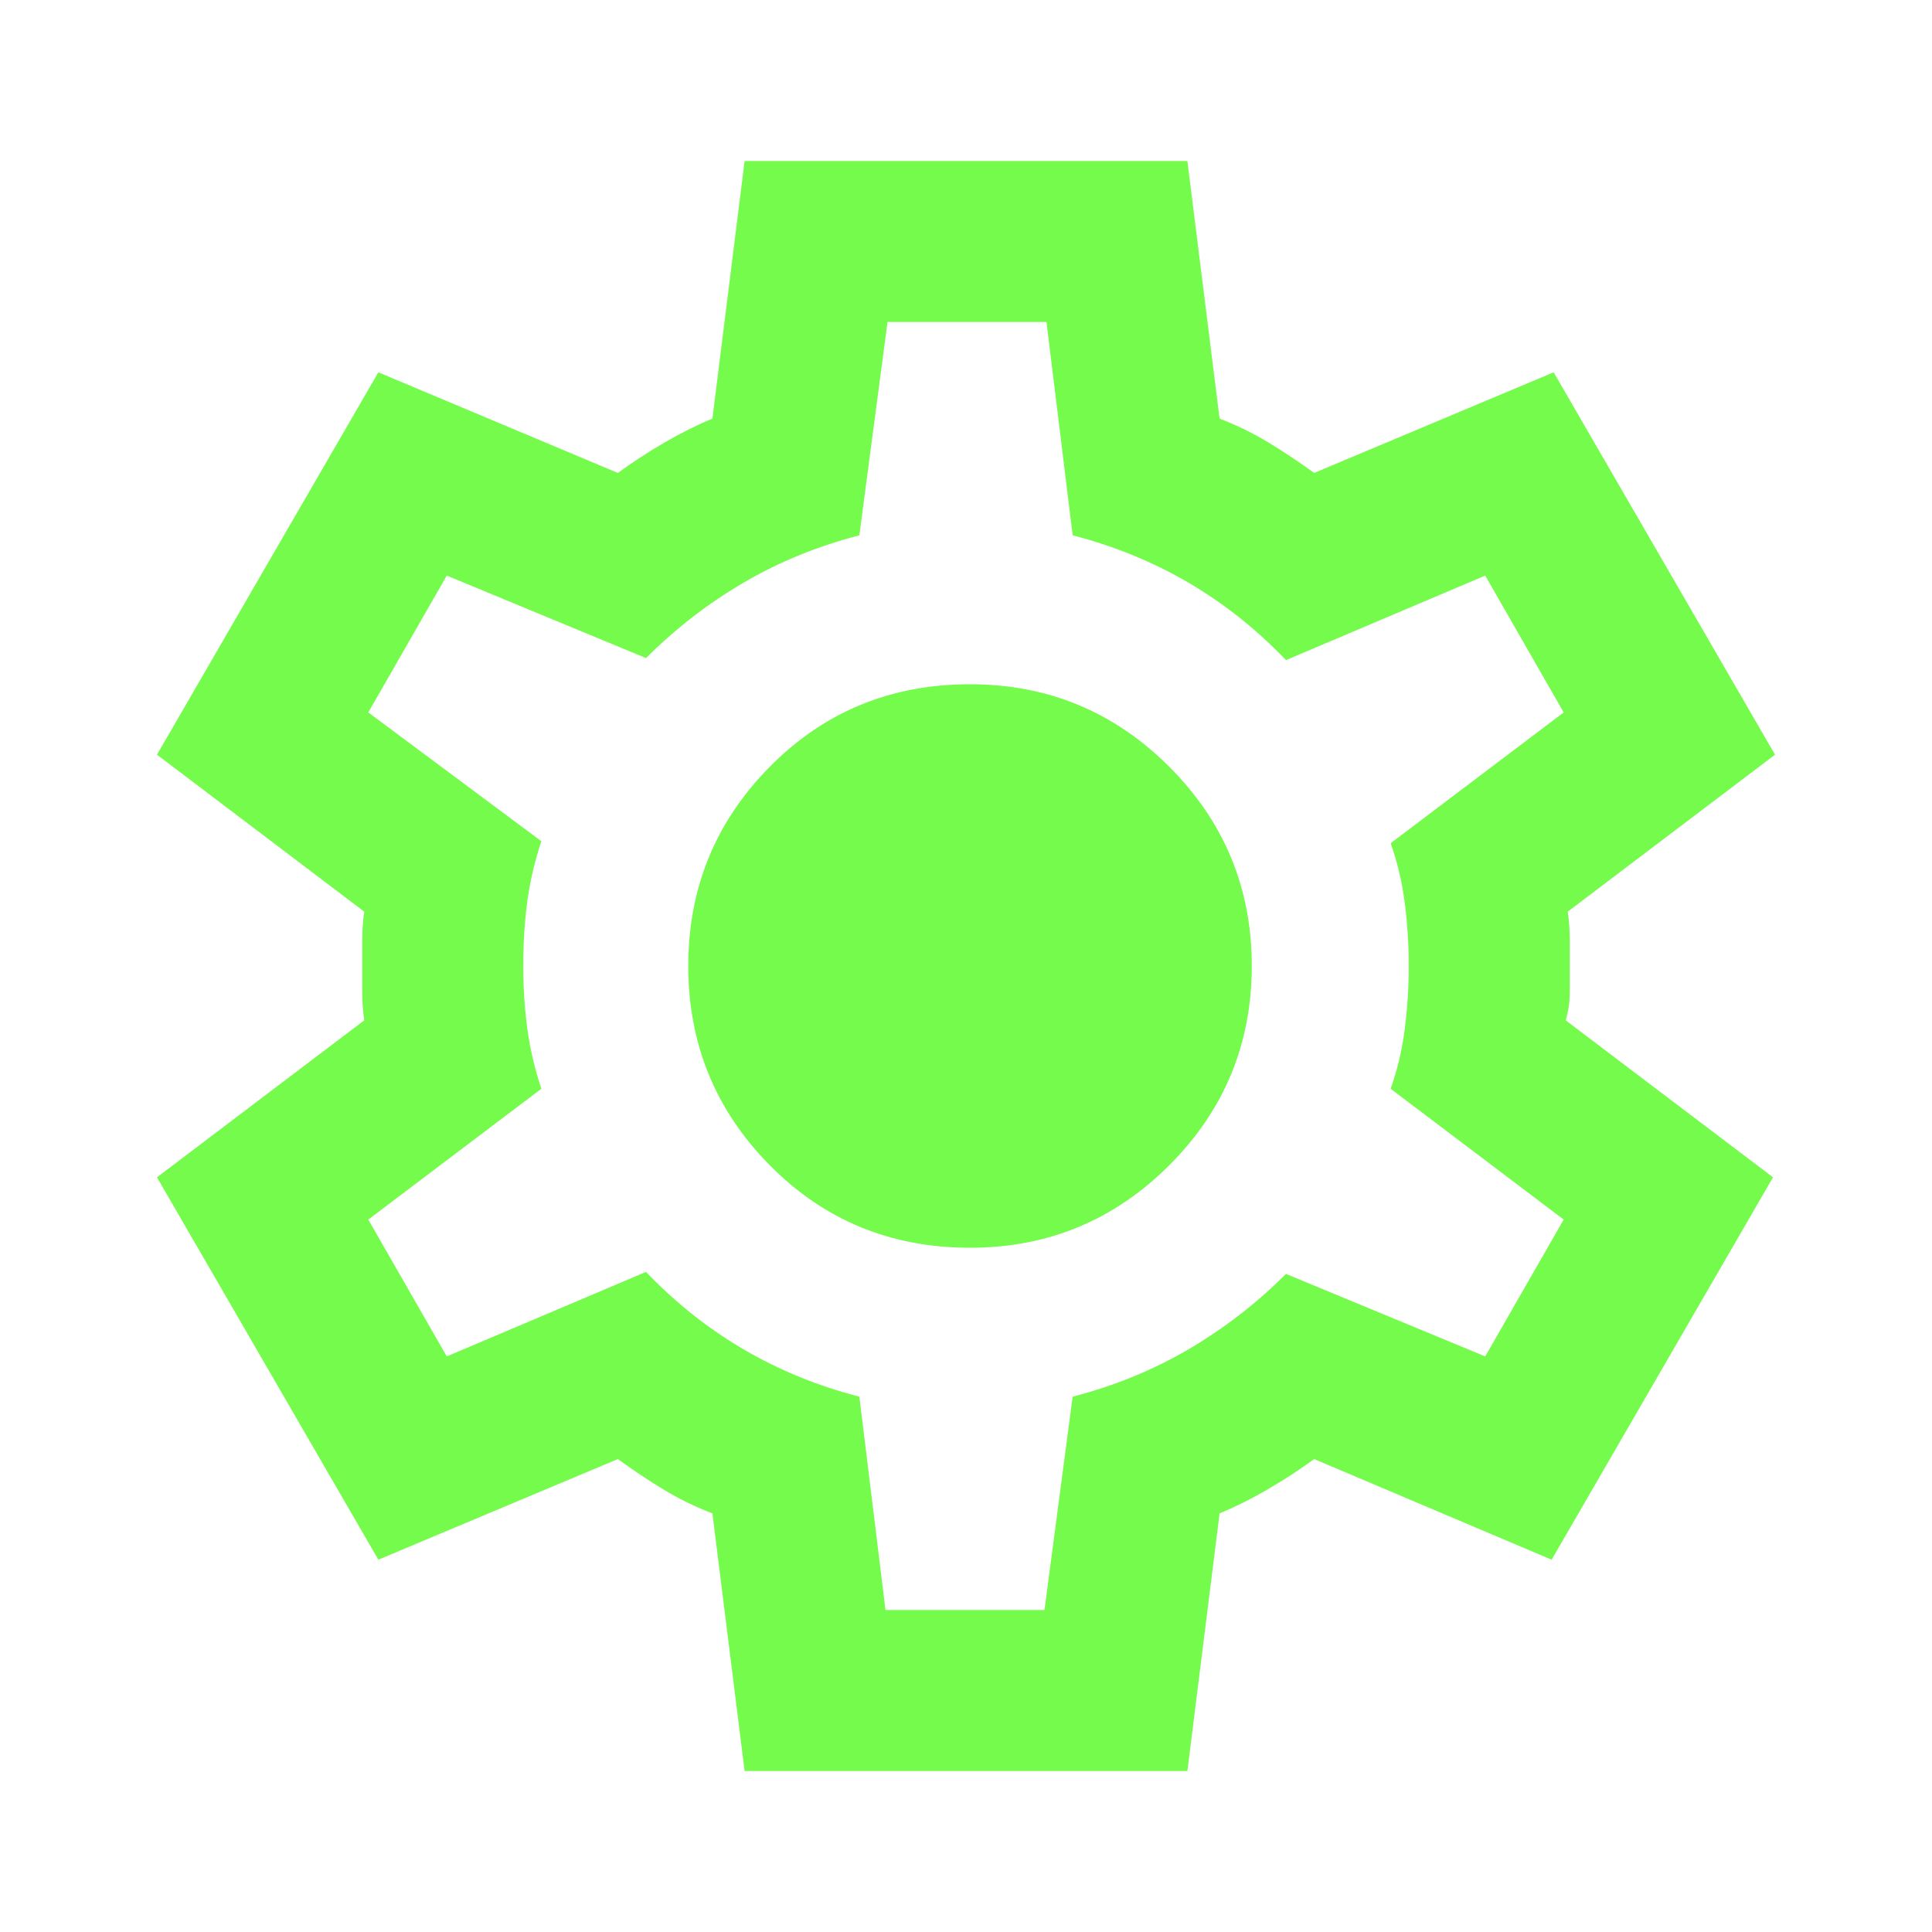
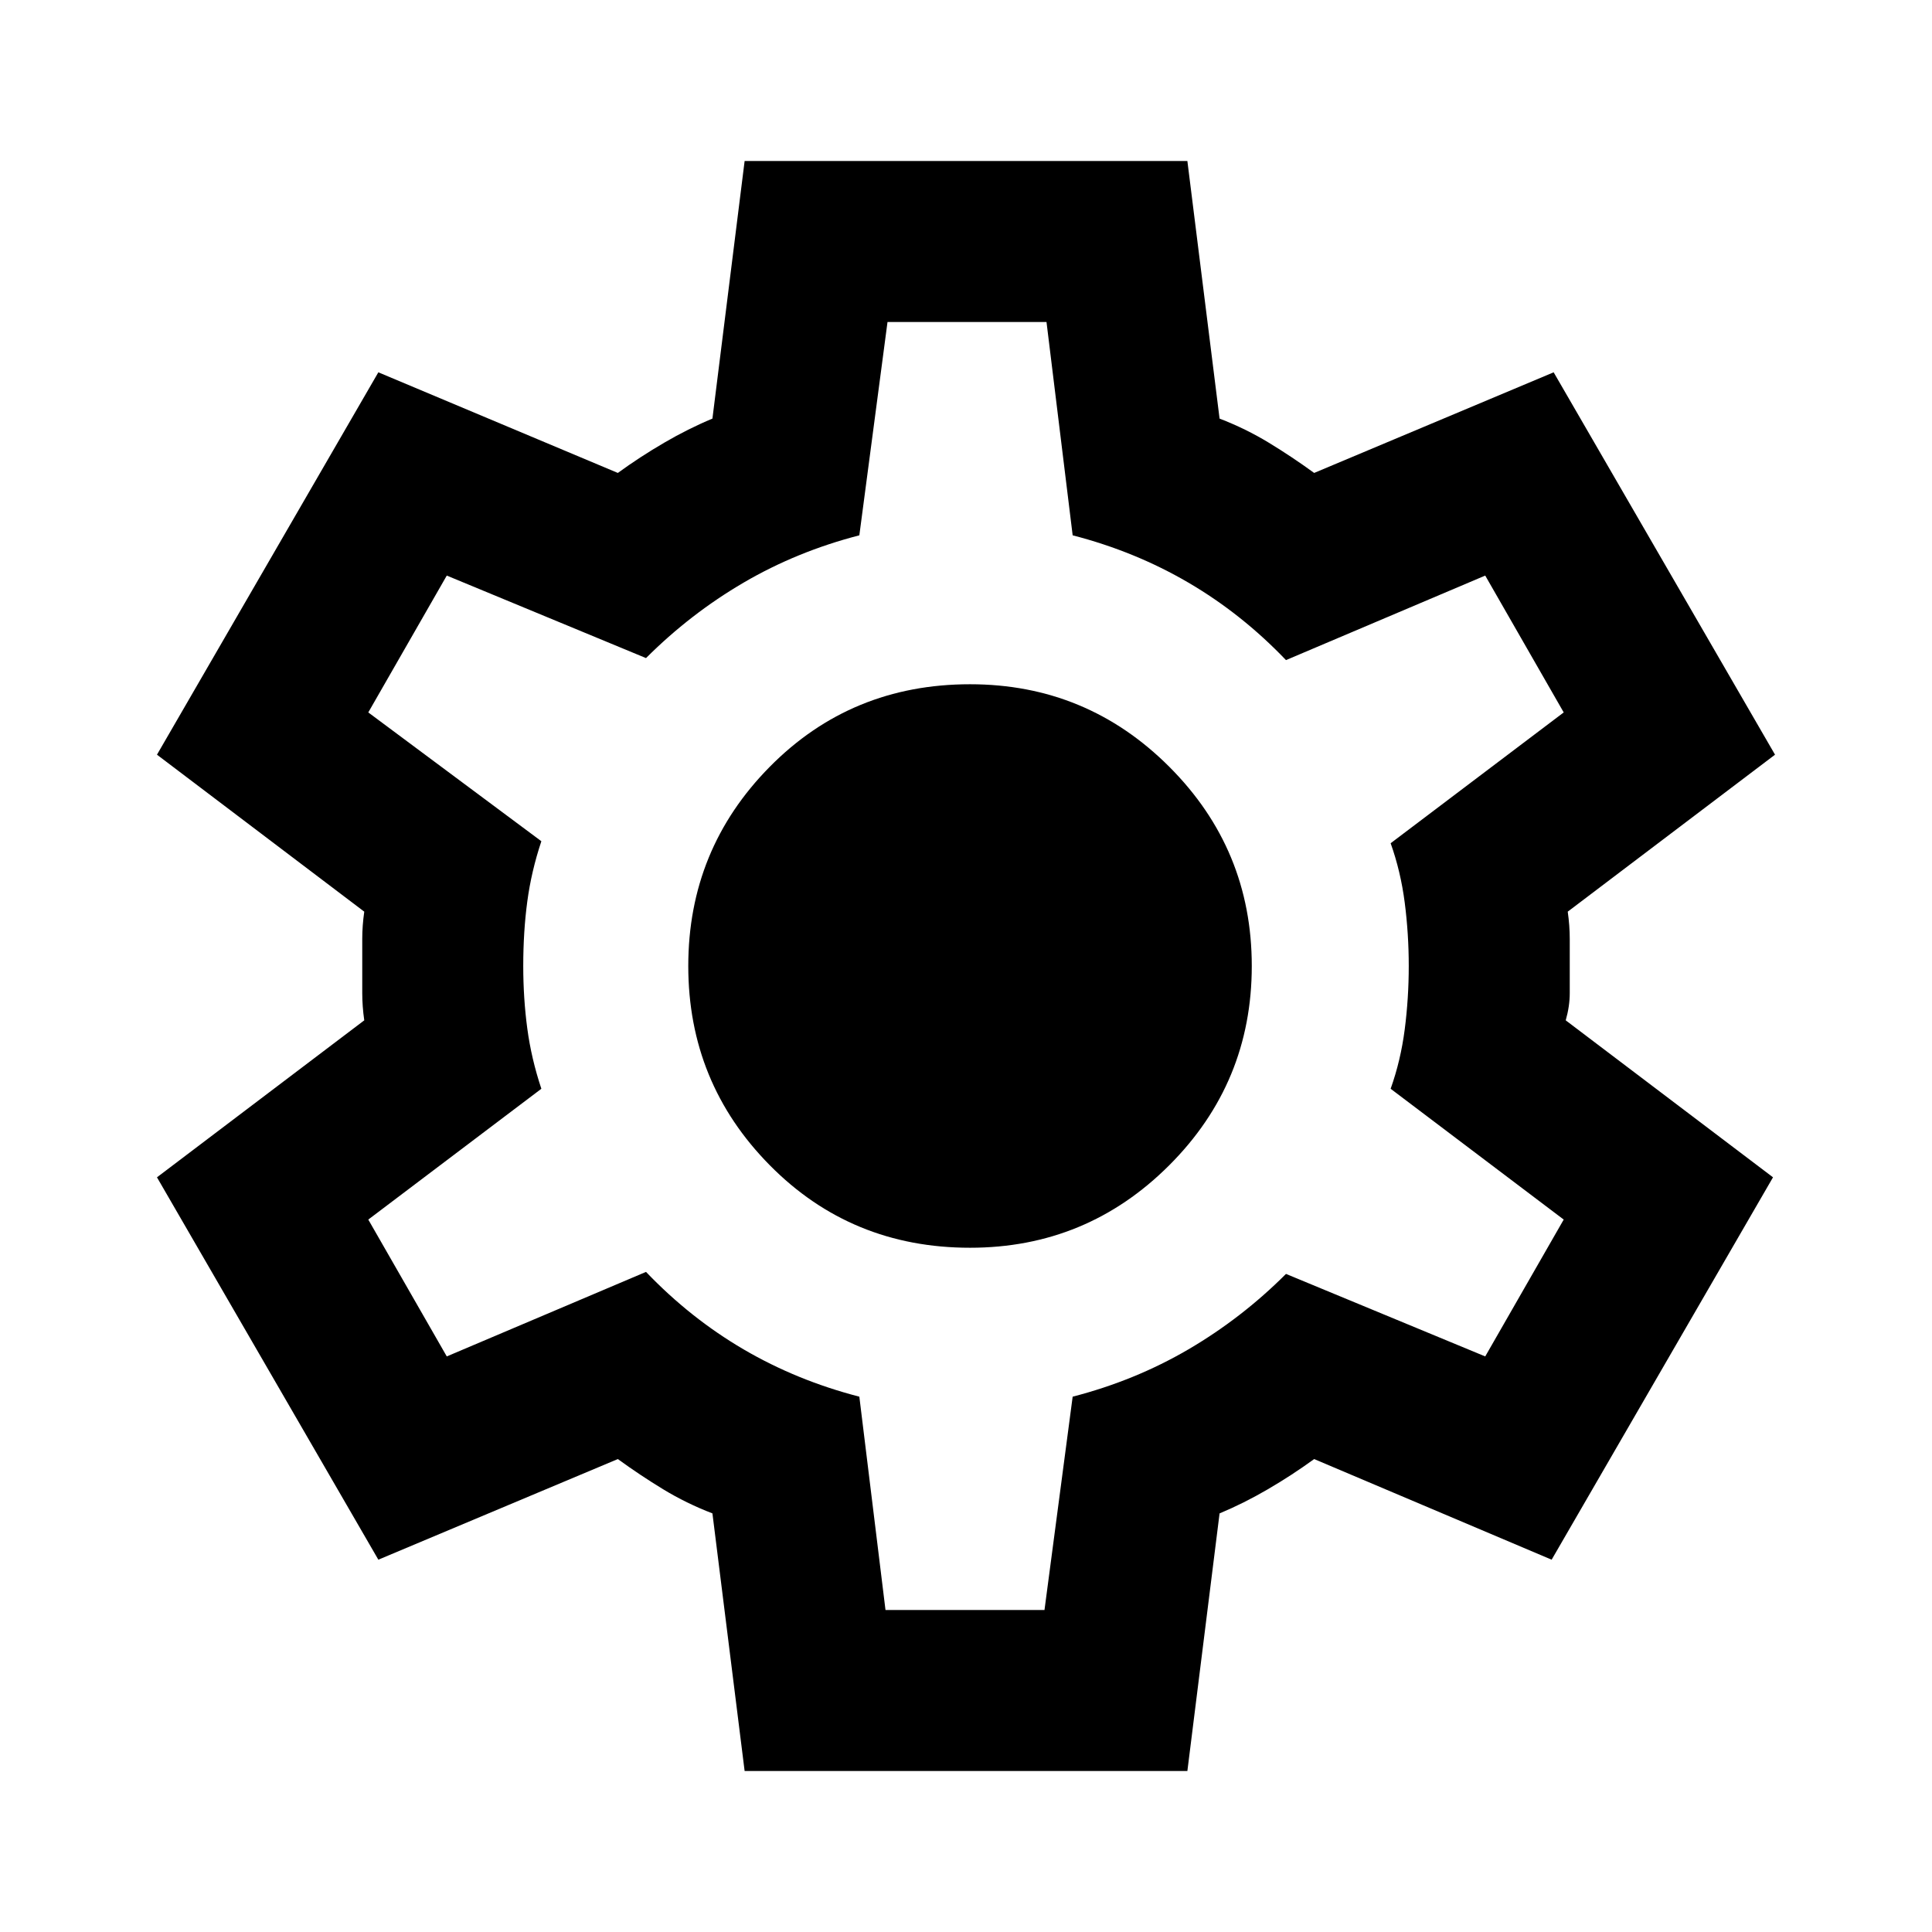
- <svg xmlns="http://www.w3.org/2000/svg" height="24px" viewBox="0 -960 960 960" width="24px" fill="#75FB4C">
+ <svg xmlns="http://www.w3.org/2000/svg" height="24px" viewBox="0 -960 960 960" width="24px" fill="black">
  <path d="m370-80-16-128q-13-5-24.5-12T307-235l-119 50L78-375l103-78q-1-7-1-13.5v-27q0-6.5 1-13.5L78-585l110-190 119 50q11-8 23-15t24-12l16-128h220l16 128q13 5 24.5 12t22.5 15l119-50 110 190-103 78q1 7 1 13.5v27q0 6.5-2 13.5l103 78-110 190-118-50q-11 8-23 15t-24 12L590-80H370Zm70-80h79l14-106q31-8 57.5-23.5T639-327l99 41 39-68-86-65q5-14 7-29.5t2-31.5q0-16-2-31.5t-7-29.5l86-65-39-68-99 42q-22-23-48.5-38.5T533-694l-13-106h-79l-14 106q-31 8-57.5 23.5T321-633l-99-41-39 68 86 64q-5 15-7 30t-2 32q0 16 2 31t7 30l-86 65 39 68 99-42q22 23 48.5 38.5T427-266l13 106Zm42-180q58 0 99-41t41-99q0-58-41-99t-99-41q-59 0-99.5 41T342-480q0 58 40.5 99t99.5 41Zm-2-140Z" />
</svg>
